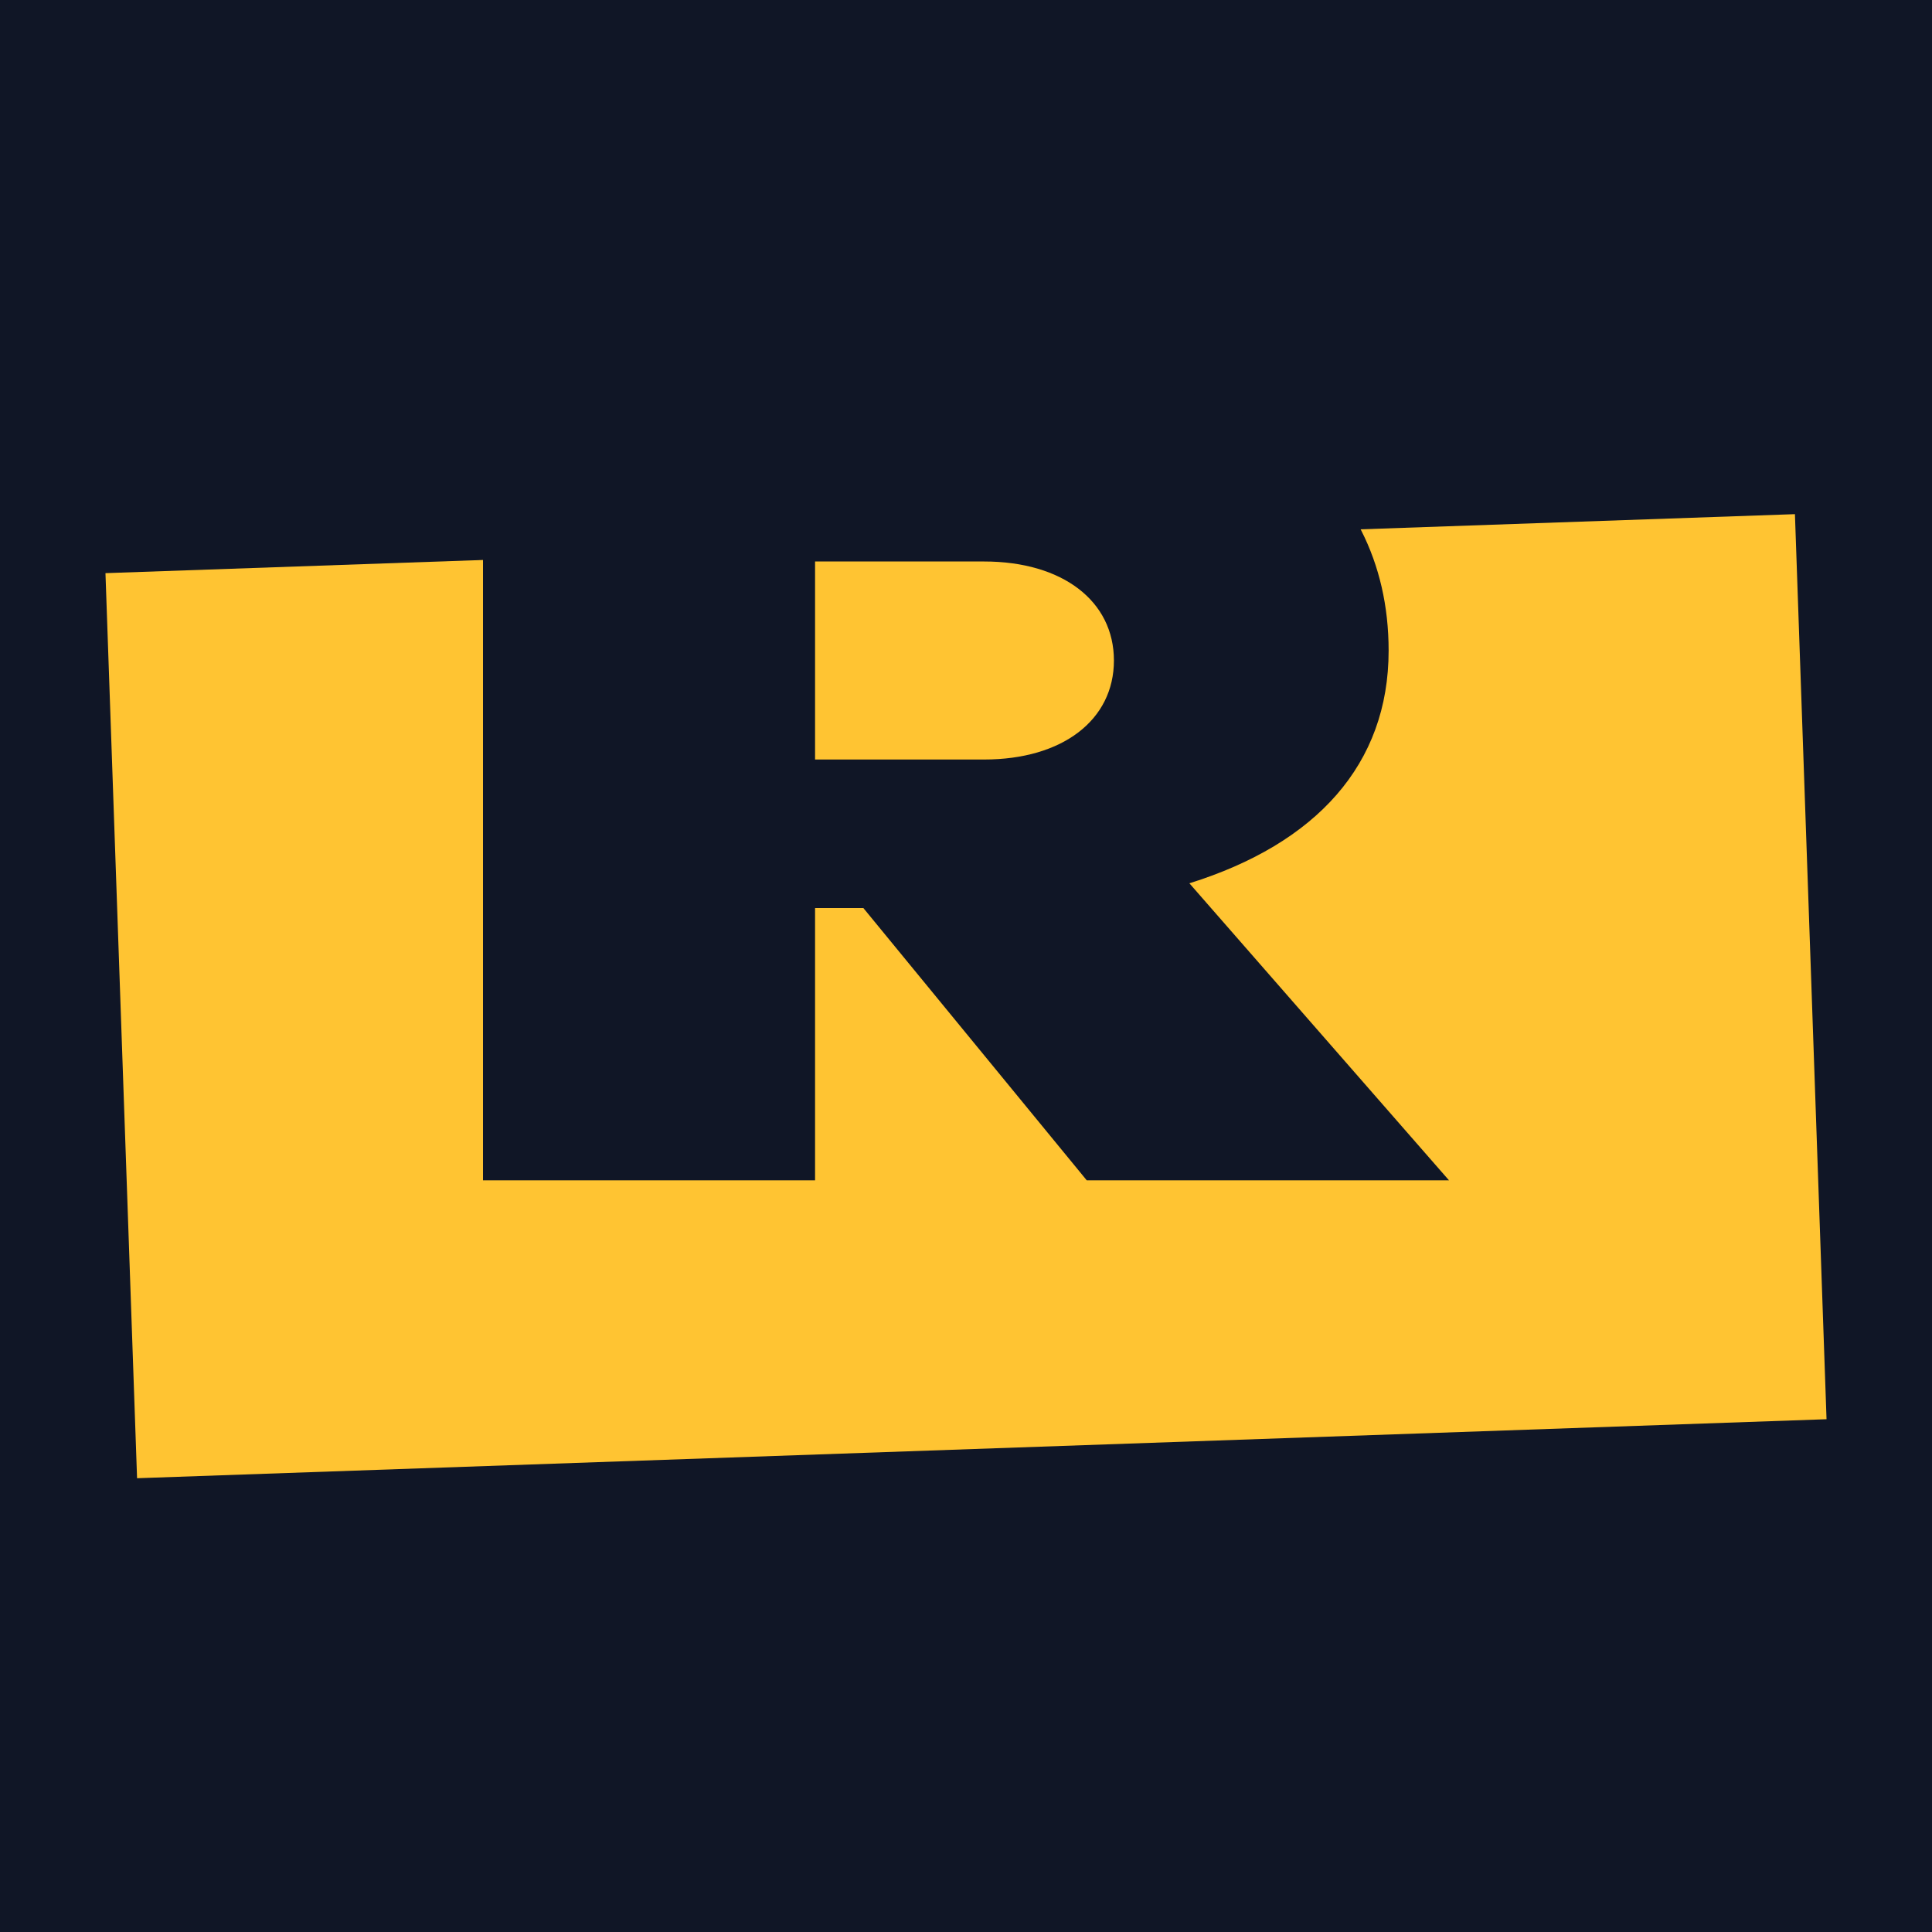
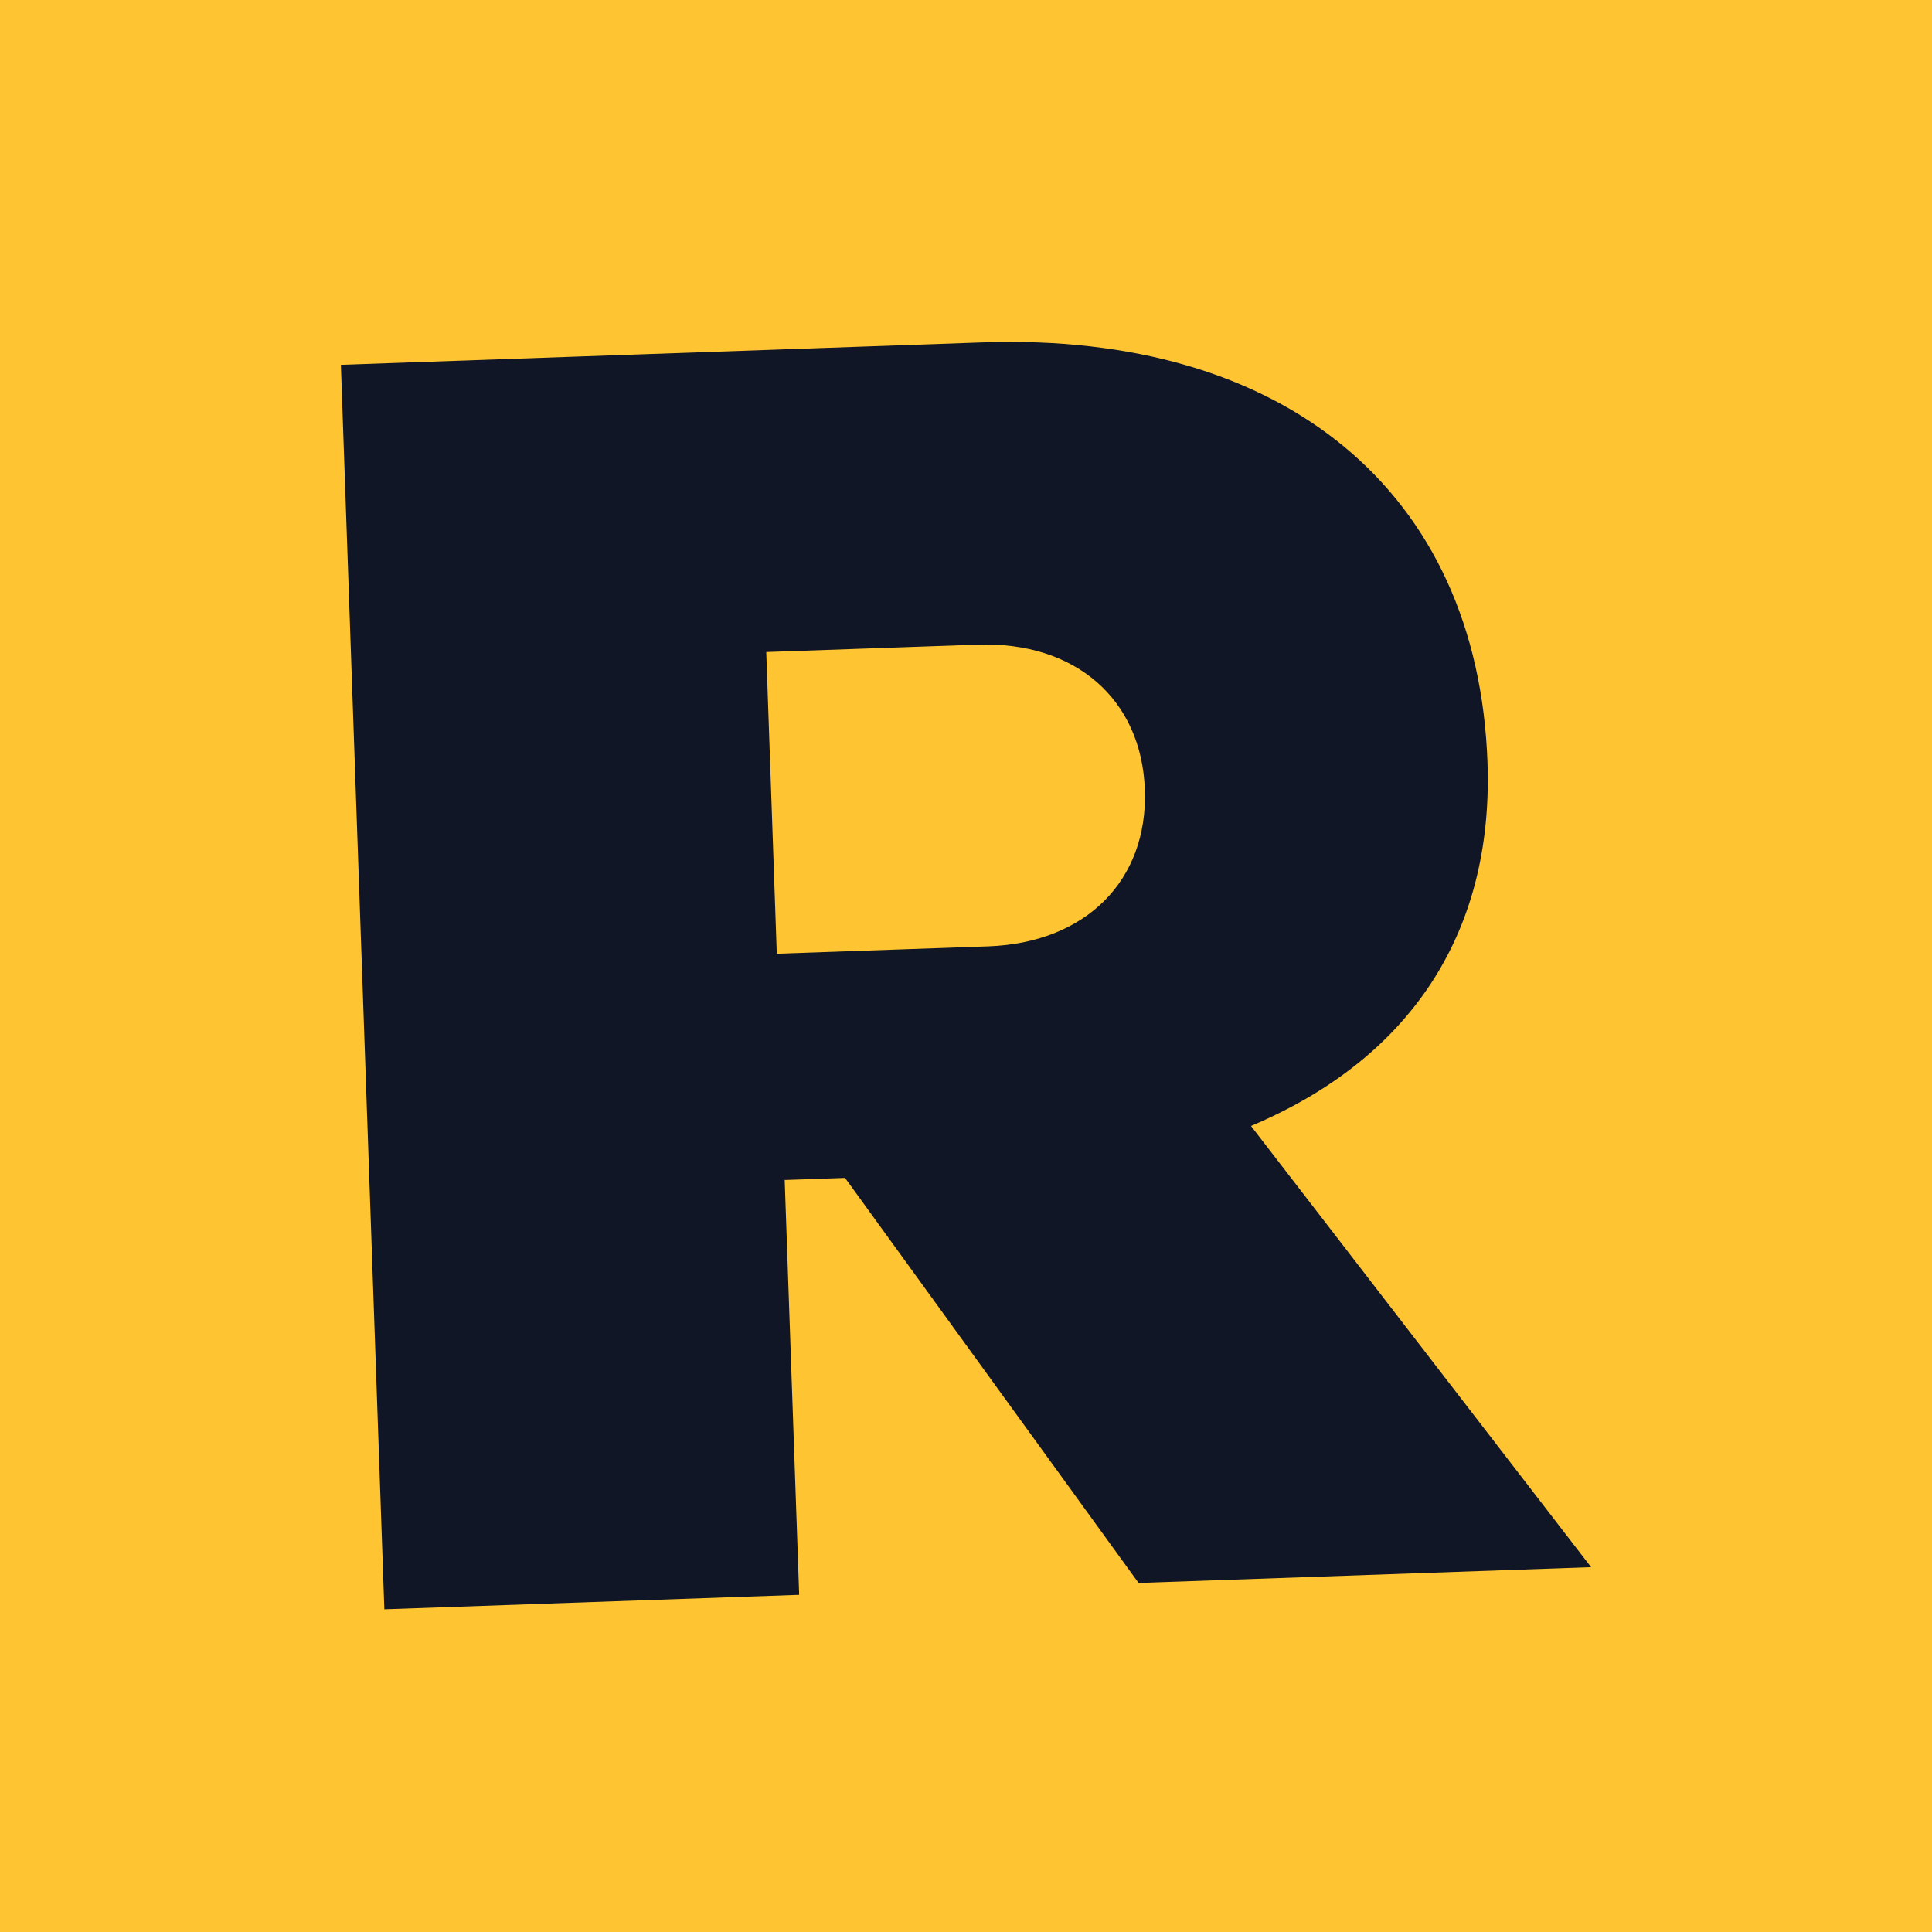
<svg xmlns="http://www.w3.org/2000/svg" viewBox="0 0 64 64">
-   <rect width="64" height="64" fill="#101626" />
-   <rect x="4" y="18" width="56" height="30" fill="#ffc432" transform="rotate(-2 32 33)" />
-   <path fill="#101626" d="M16 22h17c8 0 13 4.4 13 11.6 0 4.6-2.4 7.8-6.6 9.4L48 55H36l-7.4-11H27v11H16V22Zm11 8v8h5.6c2.6 0 4.3-1.6 4.3-4s-1.7-4-4.3-4H27Z" transform="translate(0 -6) scale(1 .82)" />
+   <rect width="64" height="64" fill="#ffc432" />
+   <g transform="rotate(-2 32 32)">
+     <path fill="#101626" fill-rule="evenodd" d="M16 22h17c8 0 13 4.4 13 11.6 0 4.6-2.4 7.8-6.6 9.4L48 55H36l-7.4-11H27v11H16V22Zm11 8v8h5.6c2.6 0 4.3-1.6 4.3-4s-1.7-4-4.3-4H27Z" transform="translate(-8 -16.125) scale(1.25)" />
+   </g>
</svg>
